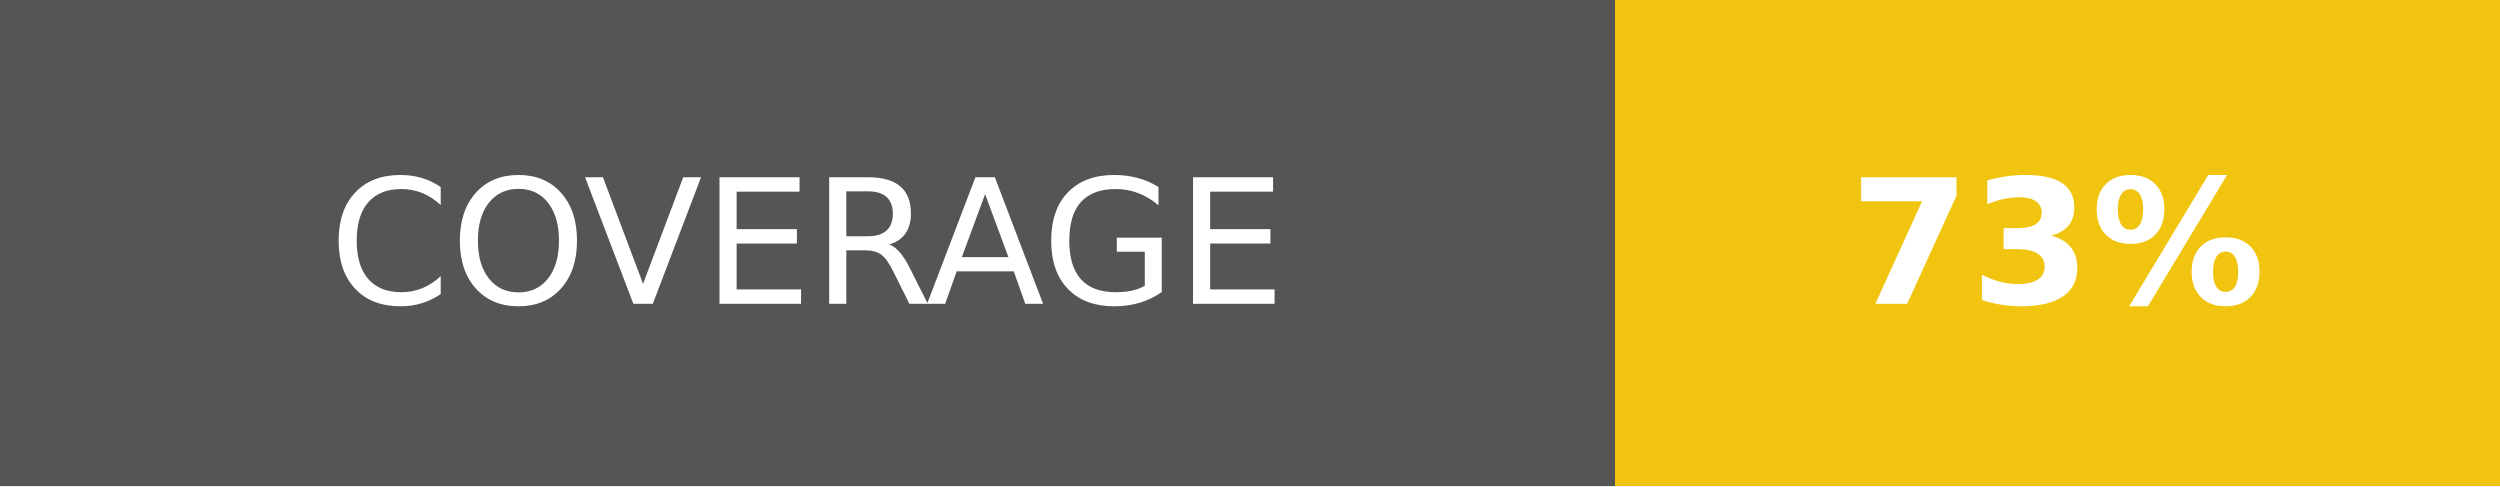
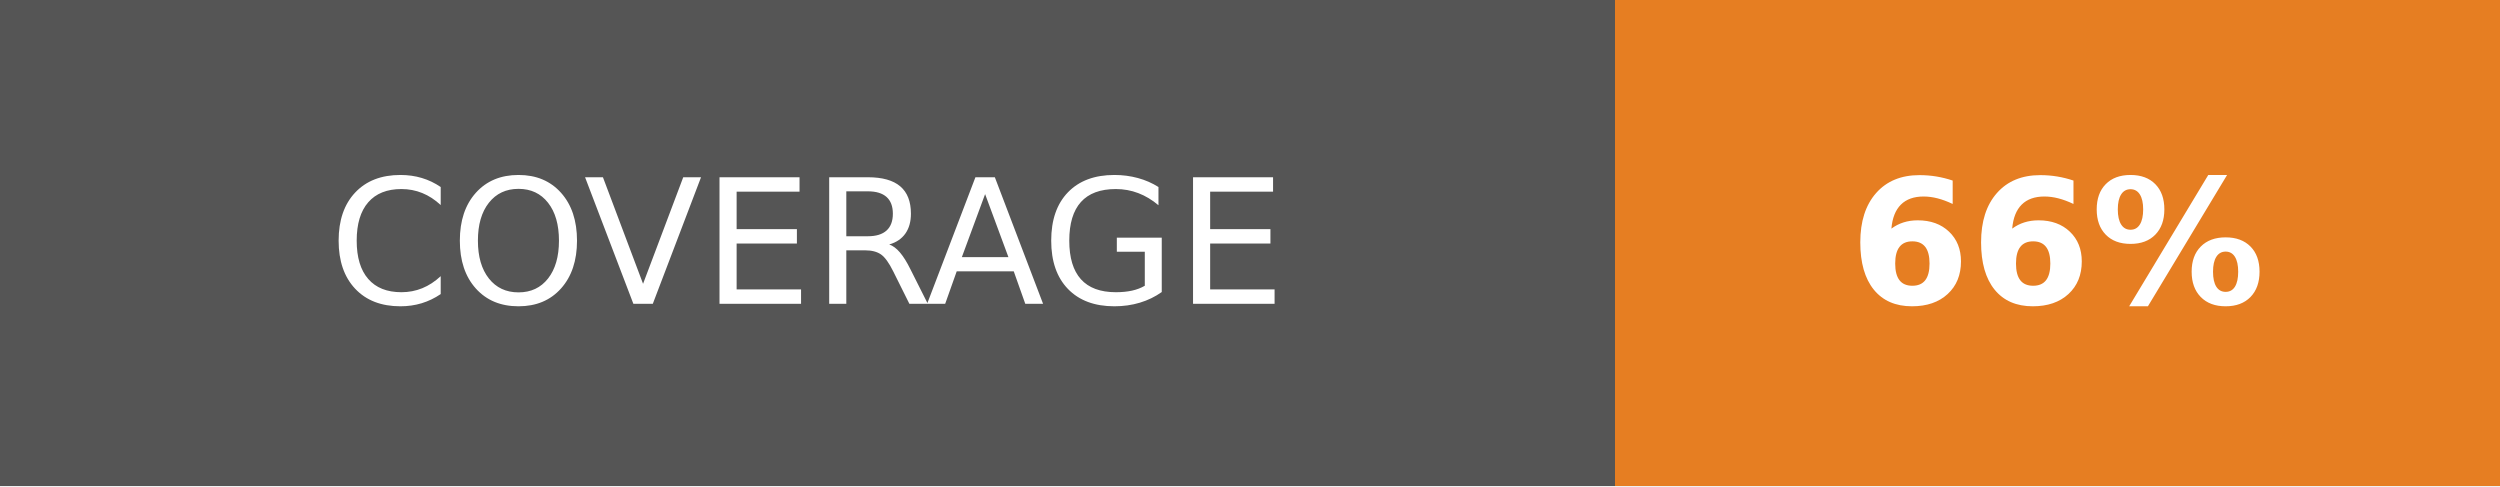
<svg xmlns="http://www.w3.org/2000/svg" width="144" height="28">
  <g shape-rendering="crispEdges">
    <path fill="#555" d="M0 0h93v28H0z" />
-     <path fill="#f1c40f" d="M93 0h51v28H93z" />
+     <path fill="#e67e22" d="M93 0h51v28H93z" />
  </g>
  <g fill="#fff" text-anchor="middle" font-family="DejaVu Sans,Verdana,Geneva,sans-serif" font-size="100">
    <text x="465" y="175" transform="scale(.1)" textLength="690">COVERAGE</text>
-     <text x="1185" y="175" font-weight="bold" transform="scale(.1)" textLength="270">73%</text>
+     <text x="1185" y="175" font-weight="bold" transform="scale(.1)" textLength="270">66%</text>
  </g>
</svg>
